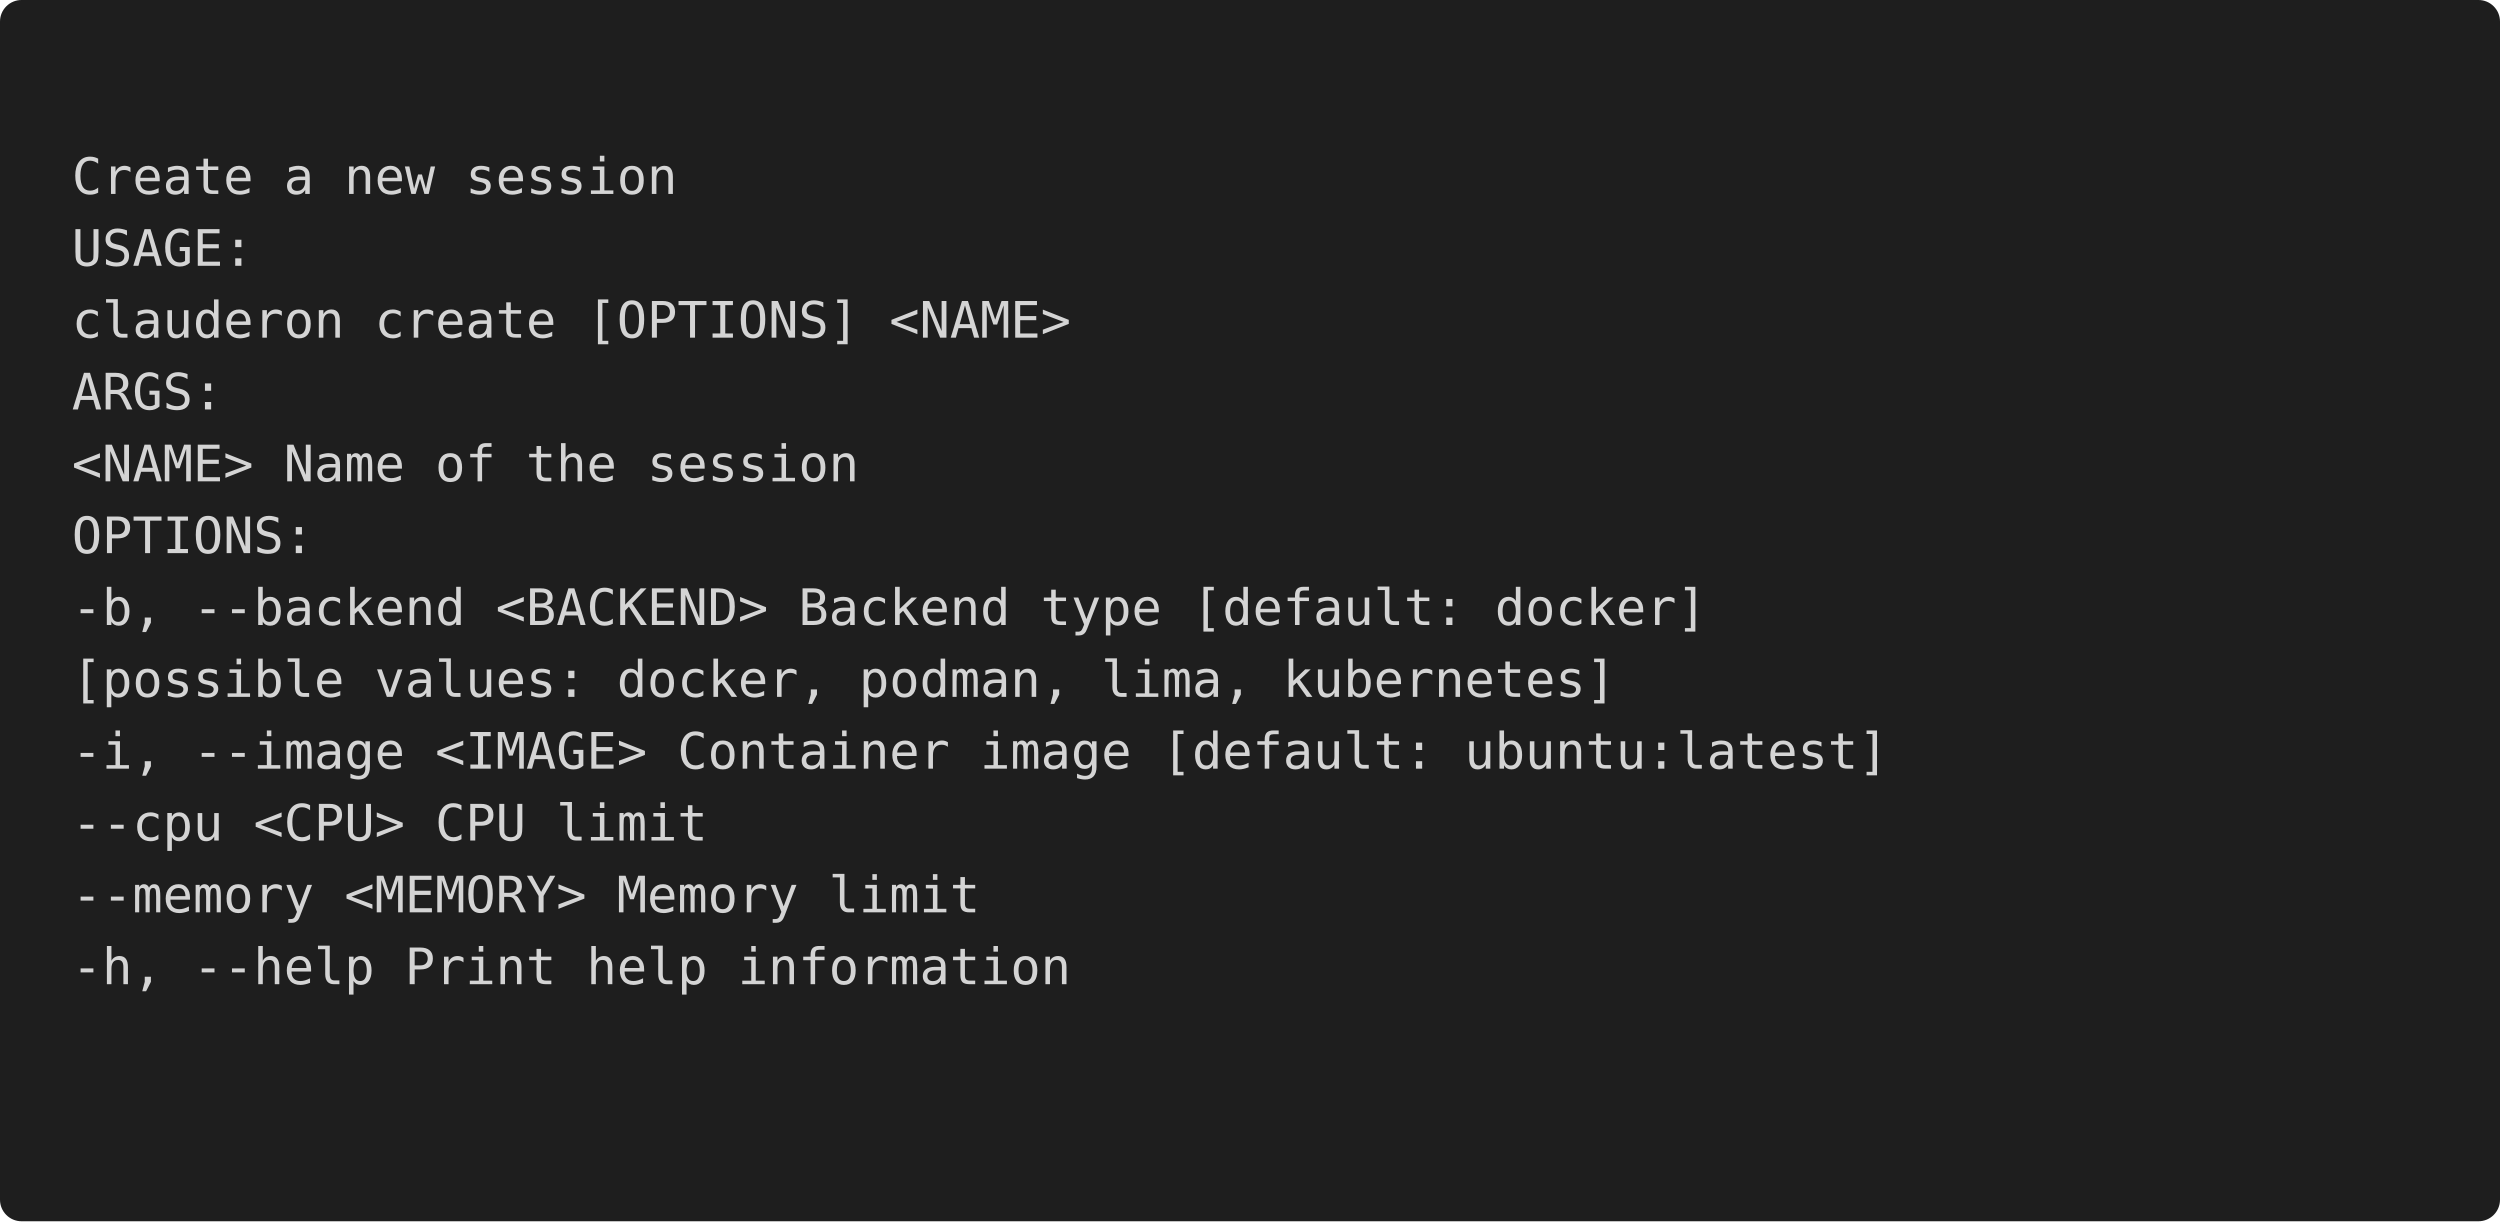
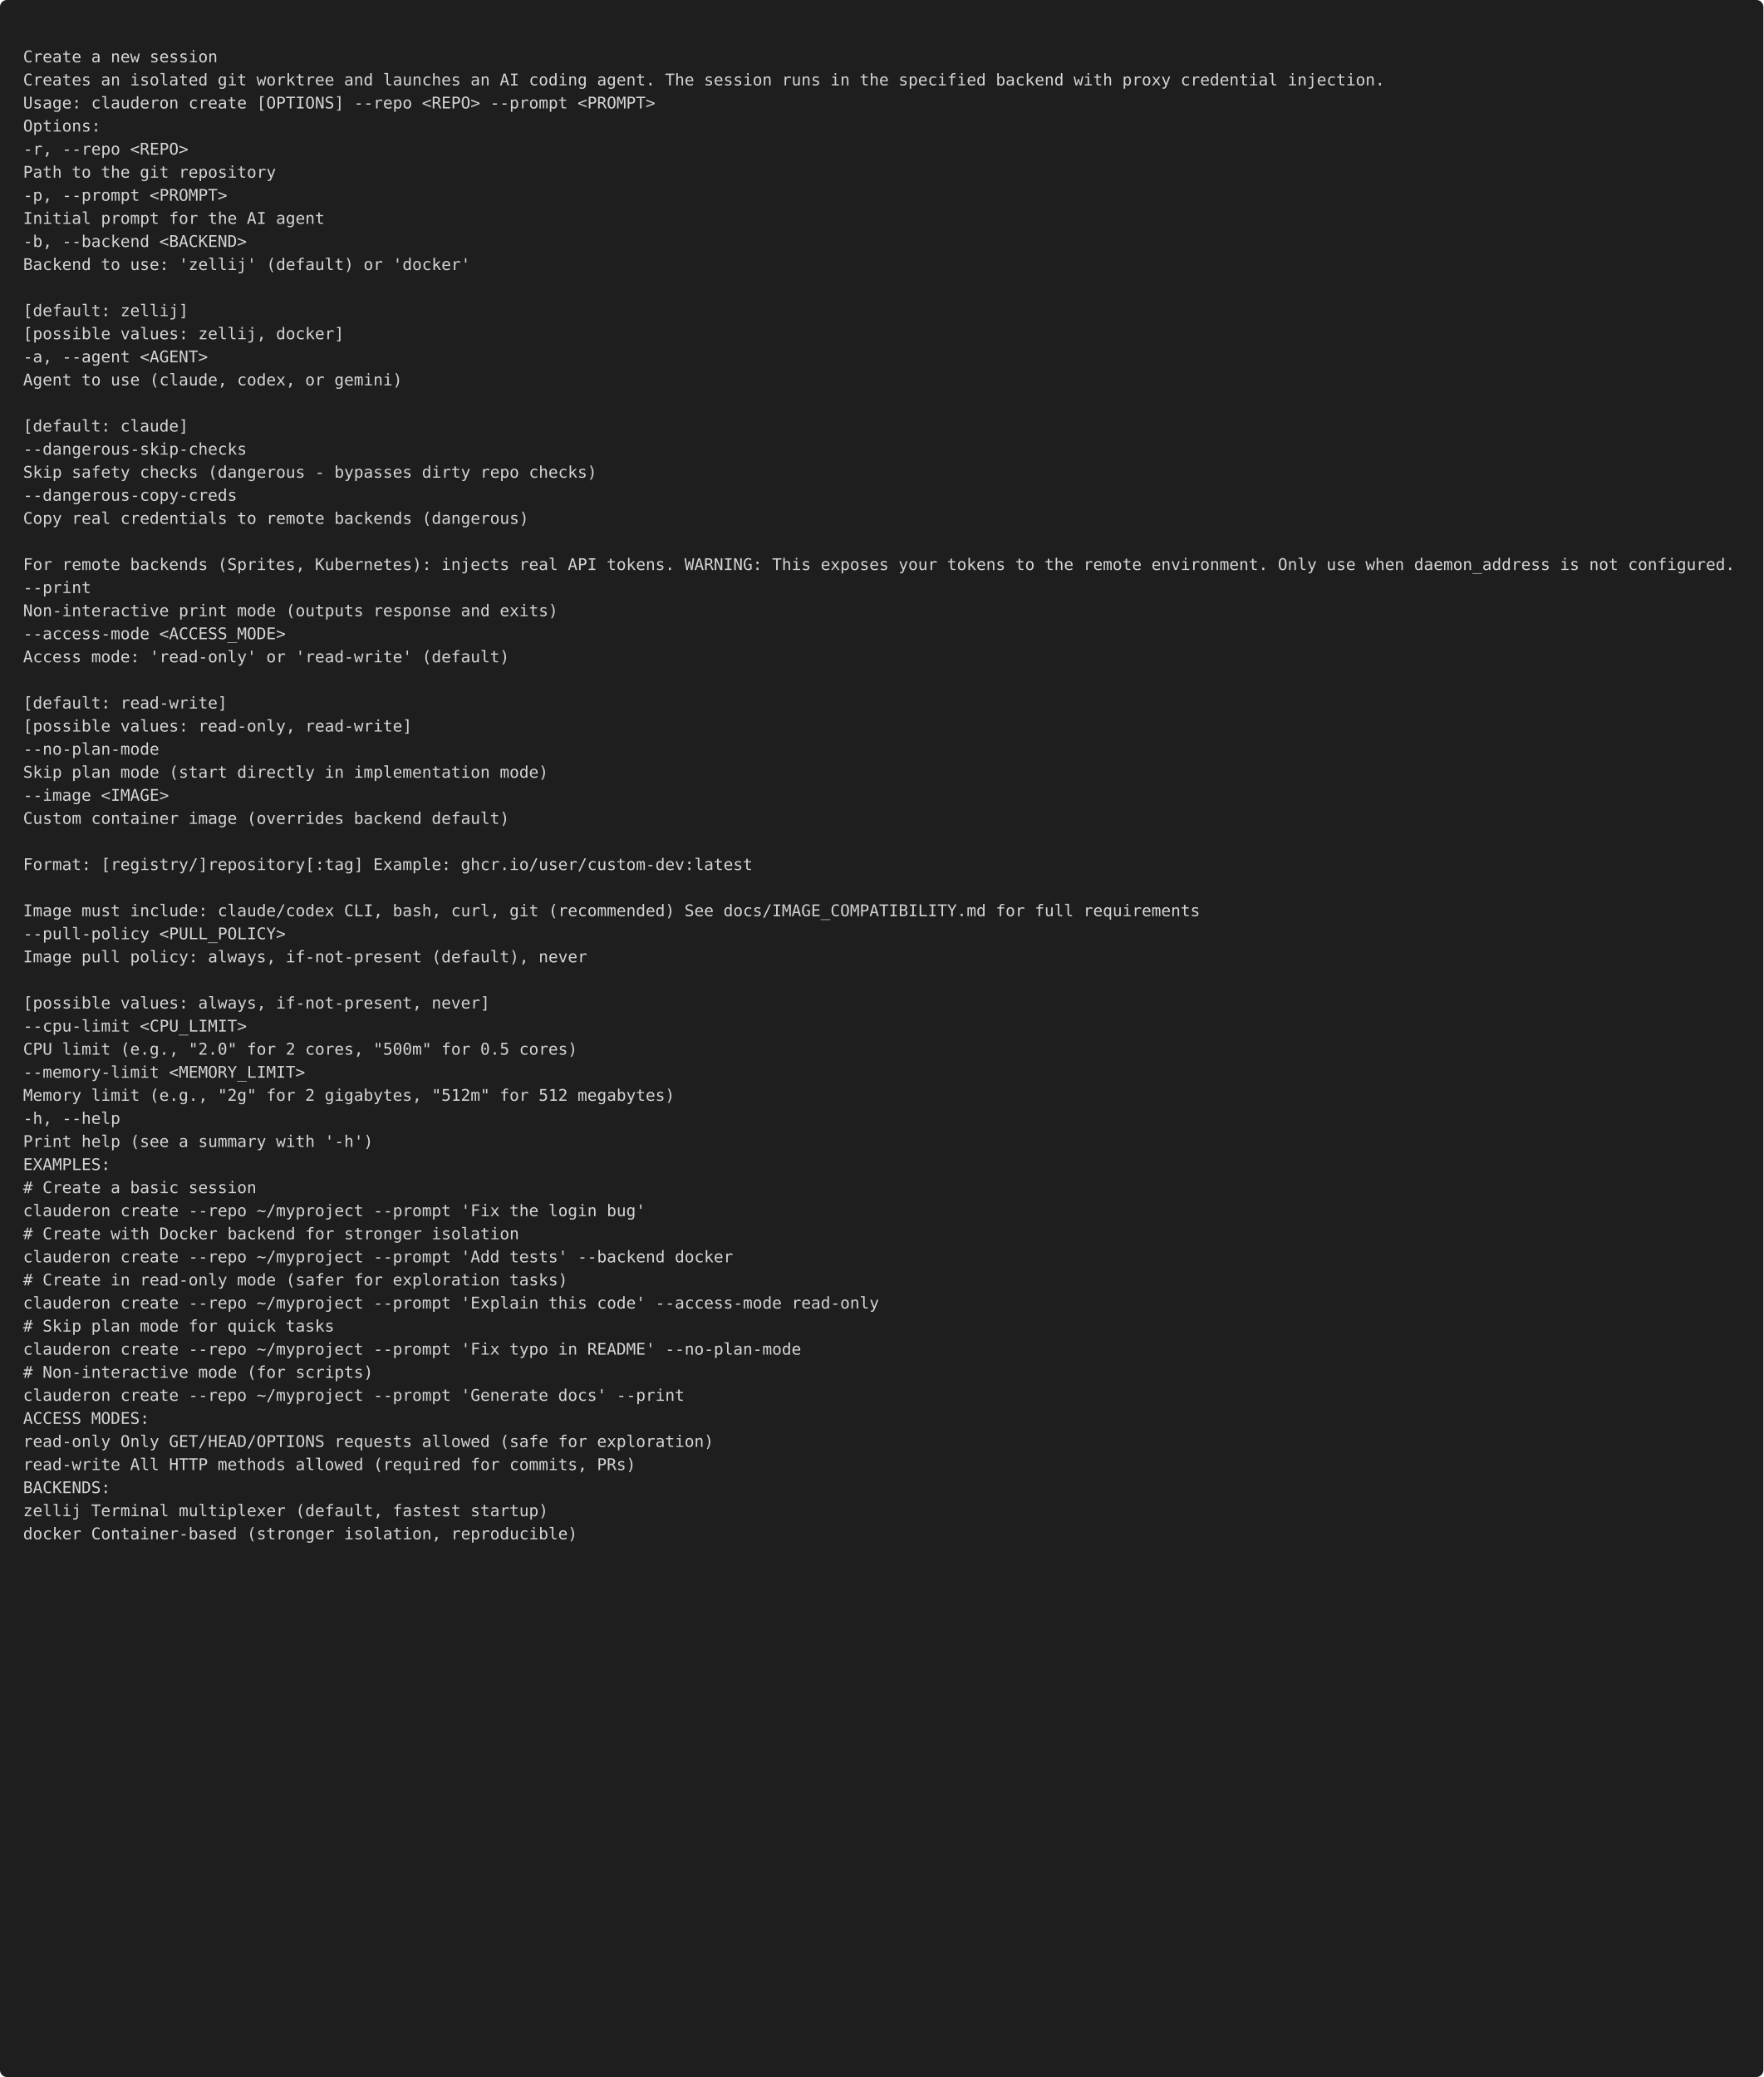
- <svg xmlns="http://www.w3.org/2000/svg" width="696" height="340">
+ <svg xmlns="http://www.w3.org/2000/svg" width="1528" height="1800">
  <style>
    .terminal {
      font-family: 'SF Mono', 'Monaco', 'Inconsolata', 'Fira Code', 'Droid Sans Mono', 'Source Code Pro', monospace;
      font-size: 14px;
      line-height: 20px;
    }
  </style>
  <rect width="100%" height="100%" fill="#1E1E1E" rx="6" />
  <text class="terminal" fill="#D4D4D4" x="20" y="34">
    <tspan x="20" dy="20">Create a new session</tspan>
    <tspan x="20" dy="20" />
-     <tspan x="20" dy="20">USAGE:</tspan>
-     <tspan x="20" dy="20">    clauderon create [OPTIONS] &lt;NAME&gt;</tspan>
+     <tspan x="20" dy="20">Creates an isolated git worktree and launches an AI coding agent. The session runs in the specified backend with proxy credential injection.</tspan>
    <tspan x="20" dy="20" />
-     <tspan x="20" dy="20">ARGS:</tspan>
-     <tspan x="20" dy="20">    &lt;NAME&gt;    Name of the session</tspan>
+     <tspan x="20" dy="20">Usage: clauderon create [OPTIONS] --repo &lt;REPO&gt; --prompt &lt;PROMPT&gt;</tspan>
    <tspan x="20" dy="20" />
-     <tspan x="20" dy="20">OPTIONS:</tspan>
-     <tspan x="20" dy="20">    -b, --backend &lt;BACKEND&gt;    Backend type [default: docker]</tspan>
-     <tspan x="20" dy="20">                               [possible values: docker, podman, lima, kubernetes]</tspan>
-     <tspan x="20" dy="20">    -i, --image &lt;IMAGE&gt;        Container image [default: ubuntu:latest]</tspan>
-     <tspan x="20" dy="20">        --cpu &lt;CPU&gt;            CPU limit</tspan>
-     <tspan x="20" dy="20">        --memory &lt;MEMORY&gt;      Memory limit</tspan>
-     <tspan x="20" dy="20">    -h, --help                 Print help information</tspan>
+     <tspan x="20" dy="20">Options:</tspan>
+     <tspan x="20" dy="20">  -r, --repo &lt;REPO&gt;</tspan>
+     <tspan x="20" dy="20">          Path to the git repository</tspan>
+     <tspan x="20" dy="20" />
+     <tspan x="20" dy="20">  -p, --prompt &lt;PROMPT&gt;</tspan>
+     <tspan x="20" dy="20">          Initial prompt for the AI agent</tspan>
+     <tspan x="20" dy="20" />
+     <tspan x="20" dy="20">  -b, --backend &lt;BACKEND&gt;</tspan>
+     <tspan x="20" dy="20">          Backend to use: 'zellij' (default) or 'docker'</tspan>
+     <tspan x="20" dy="20">          </tspan>
+     <tspan x="20" dy="20">          [default: zellij]</tspan>
+     <tspan x="20" dy="20">          [possible values: zellij, docker]</tspan>
+     <tspan x="20" dy="20" />
+     <tspan x="20" dy="20">  -a, --agent &lt;AGENT&gt;</tspan>
+     <tspan x="20" dy="20">          Agent to use (claude, codex, or gemini)</tspan>
+     <tspan x="20" dy="20">          </tspan>
+     <tspan x="20" dy="20">          [default: claude]</tspan>
+     <tspan x="20" dy="20" />
+     <tspan x="20" dy="20">      --dangerous-skip-checks</tspan>
+     <tspan x="20" dy="20">          Skip safety checks (dangerous - bypasses dirty repo checks)</tspan>
+     <tspan x="20" dy="20" />
+     <tspan x="20" dy="20">      --dangerous-copy-creds</tspan>
+     <tspan x="20" dy="20">          Copy real credentials to remote backends (dangerous)</tspan>
+     <tspan x="20" dy="20">          </tspan>
+     <tspan x="20" dy="20">          For remote backends (Sprites, Kubernetes): injects real API tokens. WARNING: This exposes your tokens to the remote environment. Only use when daemon_address is not configured.</tspan>
+     <tspan x="20" dy="20" />
+     <tspan x="20" dy="20">      --print</tspan>
+     <tspan x="20" dy="20">          Non-interactive print mode (outputs response and exits)</tspan>
+     <tspan x="20" dy="20" />
+     <tspan x="20" dy="20">      --access-mode &lt;ACCESS_MODE&gt;</tspan>
+     <tspan x="20" dy="20">          Access mode: 'read-only' or 'read-write' (default)</tspan>
+     <tspan x="20" dy="20">          </tspan>
+     <tspan x="20" dy="20">          [default: read-write]</tspan>
+     <tspan x="20" dy="20">          [possible values: read-only, read-write]</tspan>
+     <tspan x="20" dy="20" />
+     <tspan x="20" dy="20">      --no-plan-mode</tspan>
+     <tspan x="20" dy="20">          Skip plan mode (start directly in implementation mode)</tspan>
+     <tspan x="20" dy="20" />
+     <tspan x="20" dy="20">      --image &lt;IMAGE&gt;</tspan>
+     <tspan x="20" dy="20">          Custom container image (overrides backend default)</tspan>
+     <tspan x="20" dy="20">          </tspan>
+     <tspan x="20" dy="20">          Format: [registry/]repository[:tag] Example: ghcr.io/user/custom-dev:latest</tspan>
+     <tspan x="20" dy="20">          </tspan>
+     <tspan x="20" dy="20">          Image must include: claude/codex CLI, bash, curl, git (recommended) See docs/IMAGE_COMPATIBILITY.md for full requirements</tspan>
+     <tspan x="20" dy="20" />
+     <tspan x="20" dy="20">      --pull-policy &lt;PULL_POLICY&gt;</tspan>
+     <tspan x="20" dy="20">          Image pull policy: always, if-not-present (default), never</tspan>
+     <tspan x="20" dy="20">          </tspan>
+     <tspan x="20" dy="20">          [possible values: always, if-not-present, never]</tspan>
+     <tspan x="20" dy="20" />
+     <tspan x="20" dy="20">      --cpu-limit &lt;CPU_LIMIT&gt;</tspan>
+     <tspan x="20" dy="20">          CPU limit (e.g., "2.0" for 2 cores, "500m" for 0.5 cores)</tspan>
+     <tspan x="20" dy="20" />
+     <tspan x="20" dy="20">      --memory-limit &lt;MEMORY_LIMIT&gt;</tspan>
+     <tspan x="20" dy="20">          Memory limit (e.g., "2g" for 2 gigabytes, "512m" for 512 megabytes)</tspan>
+     <tspan x="20" dy="20" />
+     <tspan x="20" dy="20">  -h, --help</tspan>
+     <tspan x="20" dy="20">          Print help (see a summary with '-h')</tspan>
+     <tspan x="20" dy="20" />
+     <tspan x="20" dy="20">EXAMPLES:</tspan>
+     <tspan x="20" dy="20">    # Create a basic session</tspan>
+     <tspan x="20" dy="20">    clauderon create --repo ~/myproject --prompt 'Fix the login bug'</tspan>
+     <tspan x="20" dy="20" />
+     <tspan x="20" dy="20">    # Create with Docker backend for stronger isolation</tspan>
+     <tspan x="20" dy="20">    clauderon create --repo ~/myproject --prompt 'Add tests' --backend docker</tspan>
+     <tspan x="20" dy="20" />
+     <tspan x="20" dy="20">    # Create in read-only mode (safer for exploration tasks)</tspan>
+     <tspan x="20" dy="20">    clauderon create --repo ~/myproject --prompt 'Explain this code' --access-mode read-only</tspan>
+     <tspan x="20" dy="20" />
+     <tspan x="20" dy="20">    # Skip plan mode for quick tasks</tspan>
+     <tspan x="20" dy="20">    clauderon create --repo ~/myproject --prompt 'Fix typo in README' --no-plan-mode</tspan>
+     <tspan x="20" dy="20" />
+     <tspan x="20" dy="20">    # Non-interactive mode (for scripts)</tspan>
+     <tspan x="20" dy="20">    clauderon create --repo ~/myproject --prompt 'Generate docs' --print</tspan>
+     <tspan x="20" dy="20" />
+     <tspan x="20" dy="20">ACCESS MODES:</tspan>
+     <tspan x="20" dy="20">    read-only   Only GET/HEAD/OPTIONS requests allowed (safe for exploration)</tspan>
+     <tspan x="20" dy="20">    read-write  All HTTP methods allowed (required for commits, PRs)</tspan>
+     <tspan x="20" dy="20" />
+     <tspan x="20" dy="20">BACKENDS:</tspan>
+     <tspan x="20" dy="20">    zellij      Terminal multiplexer (default, fastest startup)</tspan>
+     <tspan x="20" dy="20">    docker      Container-based (stronger isolation, reproducible)</tspan>
  </text>
</svg>
